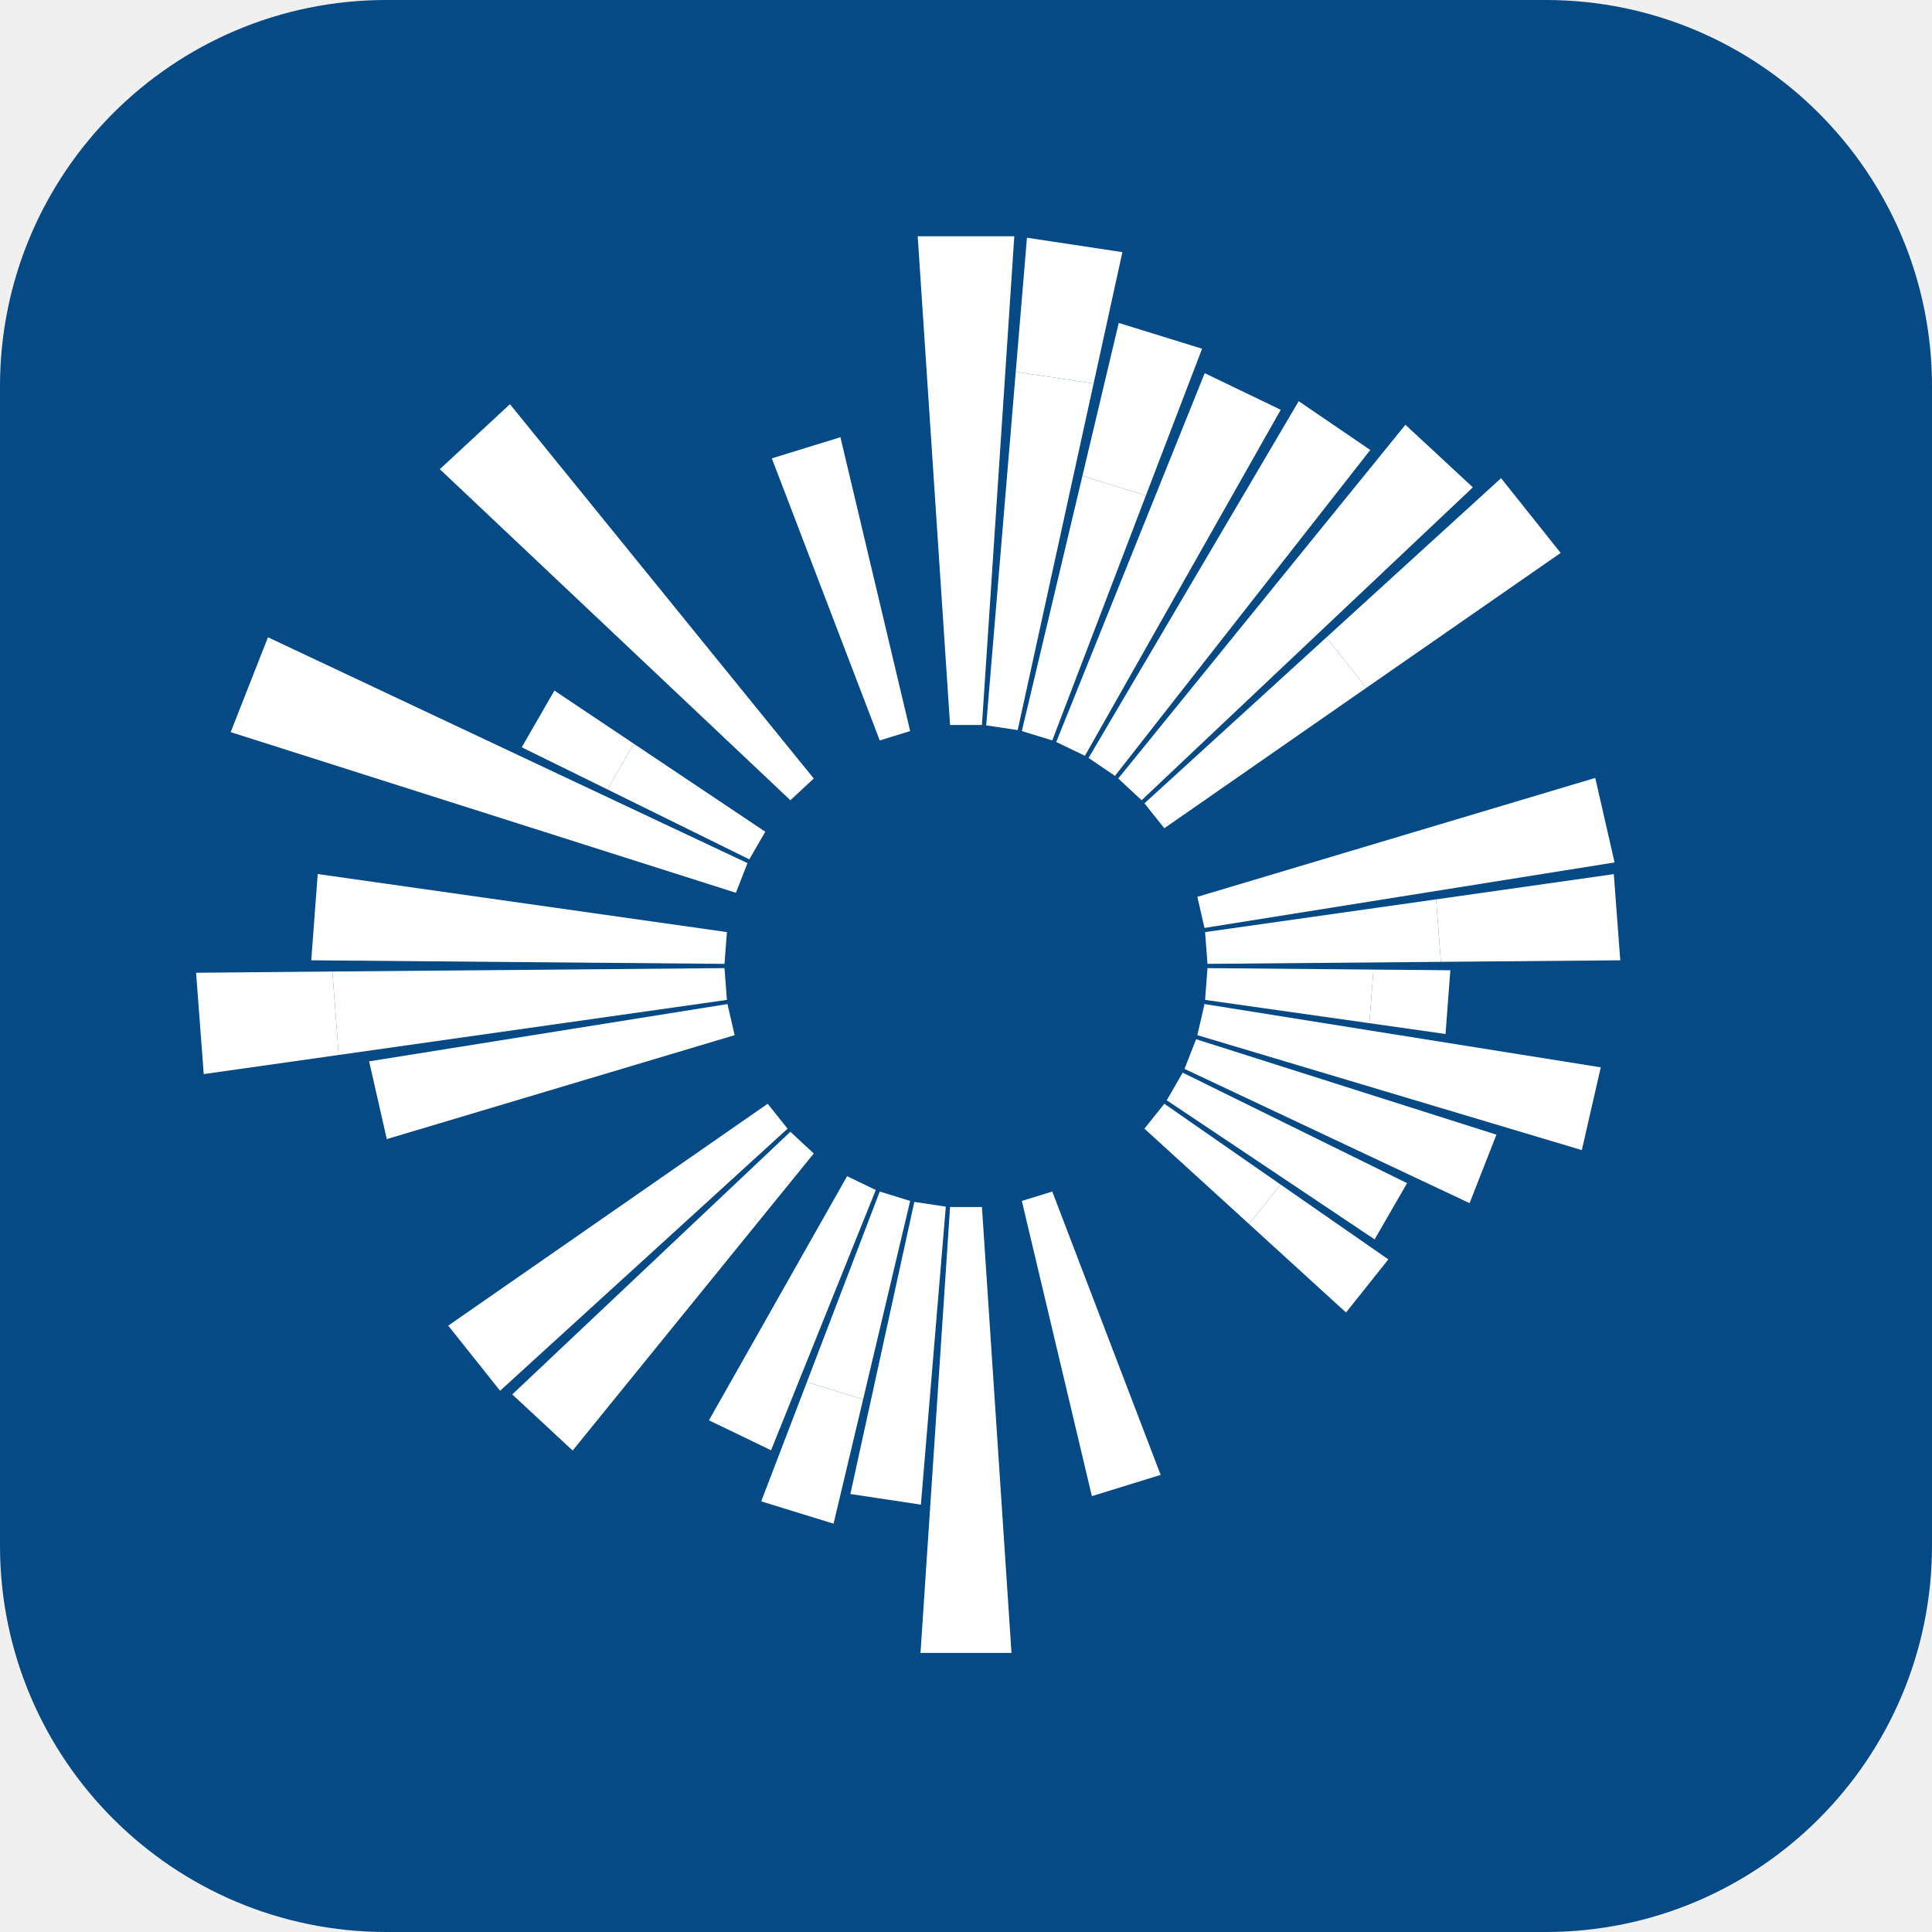
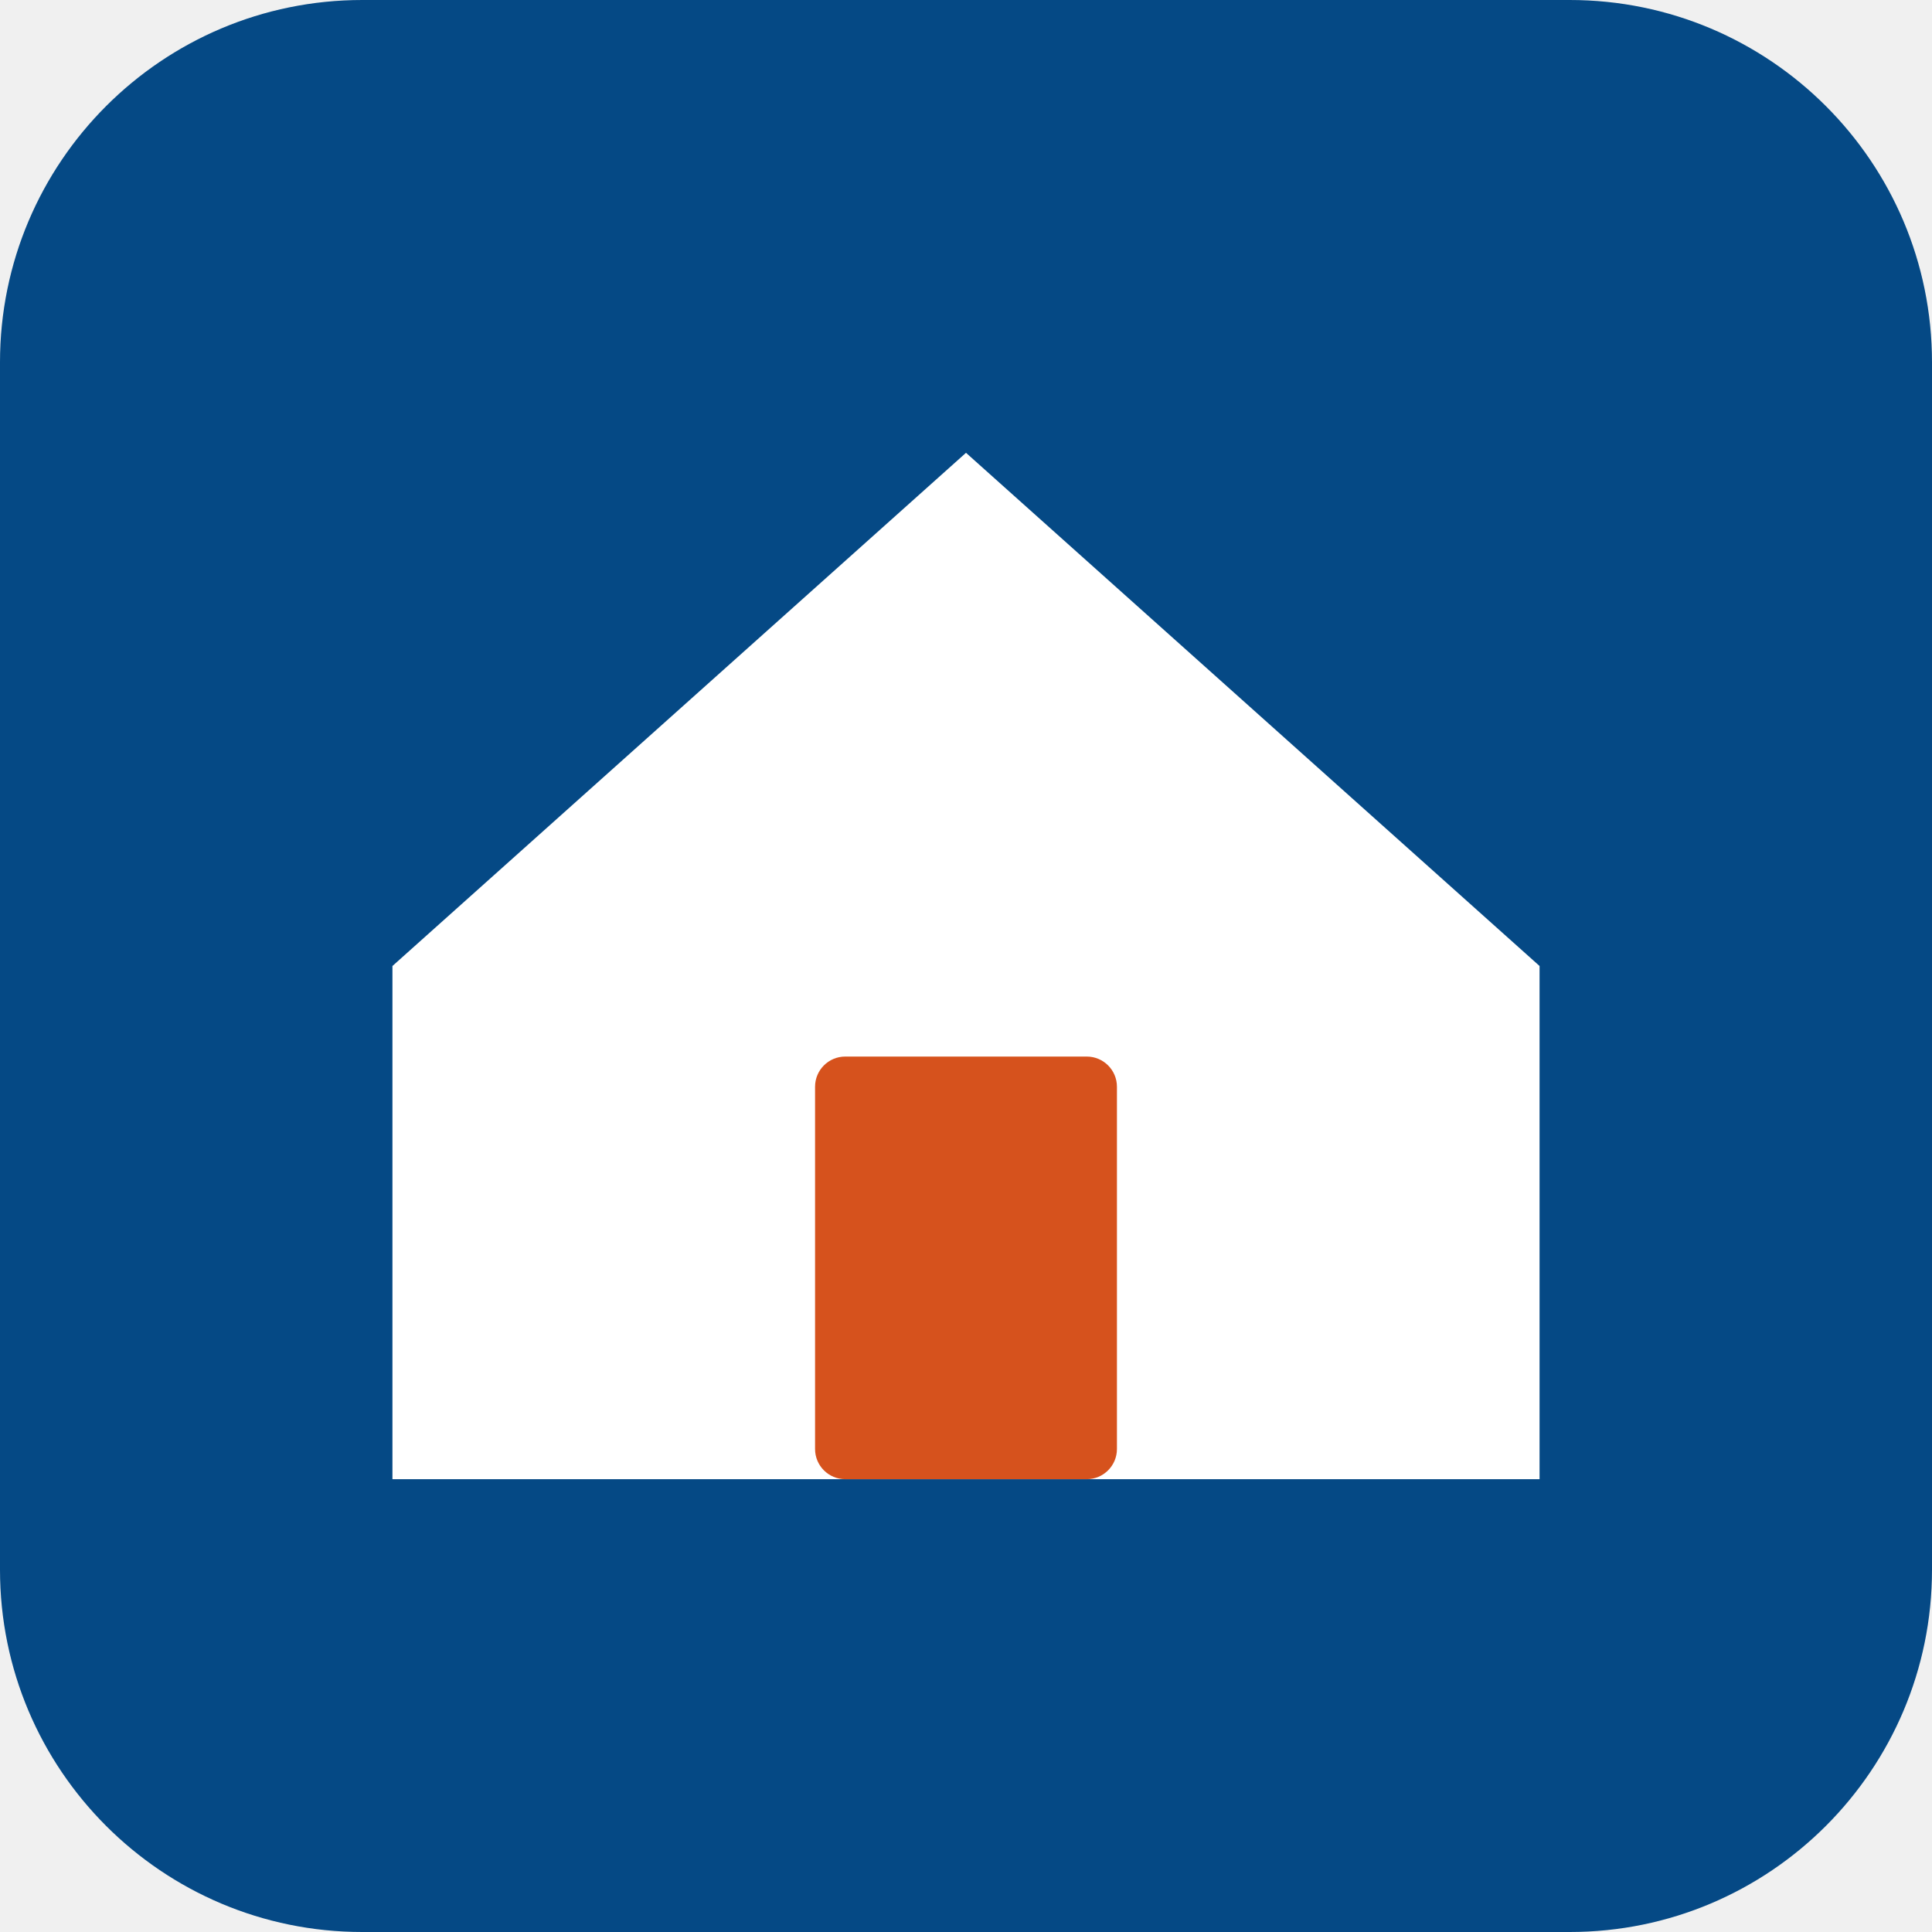
- <svg xmlns="http://www.w3.org/2000/svg" viewBox="0 0 200 200">
-   <rect width="200" height="200" rx="40" fill="#054985" />
-   <g fill="#ffffff">
-     <path d="M98.35 75.05 L95.00 24.46 L105.00 24.46 L101.65 75.05 Z" />
-     <path d="M102.09 75.09 L105.15 38.49 L113.21 39.70 L105.35 75.58 Z" />
-     <path d="M105.15 38.49 L106.31 24.61 L116.19 26.10 L113.21 39.70 Z" />
-     <path d="M105.78 75.68 L112.05 49.27 L118.62 51.30 L108.93 76.65 Z" />
-     <path d="M112.05 49.27 L115.81 33.43 L124.44 36.10 L118.62 51.30 Z" />
-     <path d="M109.34 76.81 L124.71 38.63 L132.58 42.42 L112.31 78.24 Z" />
-     <path d="M112.69 78.46 L134.44 41.53 L141.85 46.58 L115.42 80.32 Z" />
-     <path d="M115.76 80.59 L145.49 43.97 L152.47 50.45 L118.18 82.84 Z" />
-     <path d="M118.47 83.16 L137.30 65.99 L141.45 71.20 L120.53 85.74 Z" />
-     <path d="M137.30 65.99 L155.39 49.50 L161.56 57.24 L141.45 71.20 Z" />
-     <path d="M123.95 92.84 L165.14 80.53 L167.14 89.28 L124.69 96.06 Z" />
-     <path d="M124.75 96.49 L148.67 93.10 L149.16 99.57 L125.00 99.78 Z" />
-     <path d="M148.67 93.10 L167.06 90.49 L167.73 99.41 L149.16 99.57 Z" />
-     <path d="M125.00 100.22 L142.18 100.37 L141.76 105.92 L124.75 103.51 Z" />
-     <path d="M142.18 100.37 L150.14 100.44 L149.64 107.04 L141.76 105.92 Z" />
-     <path d="M124.69 103.94 L165.71 110.49 L163.75 119.06 L123.95 107.16 Z" />
-     <path d="M123.82 107.58 L154.91 117.46 L152.13 124.55 L122.62 110.65 Z" />
-     <path d="M122.43 111.04 L145.66 122.48 L142.30 128.30 L120.78 113.90 Z" />
-     <path d="M120.53 114.26 L132.56 122.62 L129.30 126.71 L118.47 116.84 Z" />
-     <path d="M132.56 122.62 L143.72 130.37 L139.34 135.87 L129.30 126.71 Z" />
-     <path d="M108.93 123.35 L120.15 152.68 L113.03 154.88 L105.78 124.32 Z" />
-     <path d="M101.65 124.95 L104.71 171.11 L95.29 171.11 L98.35 124.95 Z" />
-     <path d="M97.91 124.91 L95.33 155.76 L88.03 154.66 L94.65 124.42 Z" />
-     <path d="M94.22 124.32 L89.35 144.86 L83.53 143.07 L91.07 123.35 Z" />
-     <path d="M89.35 144.86 L86.29 157.73 L78.80 155.42 L83.53 143.07 Z" />
-     <path d="M90.66 123.19 L79.82 150.13 L73.39 147.03 L87.69 121.76 Z" />
-     <path d="M84.24 119.41 L59.28 150.16 L53.03 144.35 L81.82 117.16 Z" />
-     <path d="M81.53 116.84 L51.77 143.97 L46.40 137.23 L79.47 114.26 Z" />
-     <path d="M76.05 107.16 L40.04 117.92 L38.21 109.87 L75.31 103.94 Z" />
-     <path d="M75.25 103.51 L35.06 109.21 L34.41 100.57 L75.00 100.22 Z" />
-     <path d="M35.06 109.21 L21.09 111.19 L20.30 100.70 L34.41 100.57 Z" />
-     <path d="M75.00 99.78 L32.22 99.41 L32.89 90.48 L75.25 96.49 Z" />
-     <path d="M76.18 92.42 L23.88 75.79 L27.74 65.97 L77.38 89.35 Z" />
-     <path d="M77.57 88.96 L62.88 81.72 L65.61 76.99 L79.22 86.10 Z" />
-     <path d="M62.88 81.72 L54.01 77.36 L57.39 71.49 L65.61 76.99 Z" />
-     <path d="M81.82 82.84 L45.53 48.57 L52.79 41.84 L84.24 80.59 Z" />
-     <path d="M91.07 76.65 L79.90 47.45 L87.00 45.26 L94.22 75.68 Z" />
-   </g>
+ <svg xmlns="http://www.w3.org/2000/svg" viewBox="0 0 64 64">
+   <rect width="64" height="64" rx="12" fill="#054985" />
+   <path d="M13 32 32 15l19 17v17H13z" fill="#fff" />
+   <rect x="27" y="35" width="10" height="14" rx="1" fill="#d6521d" />
</svg>
